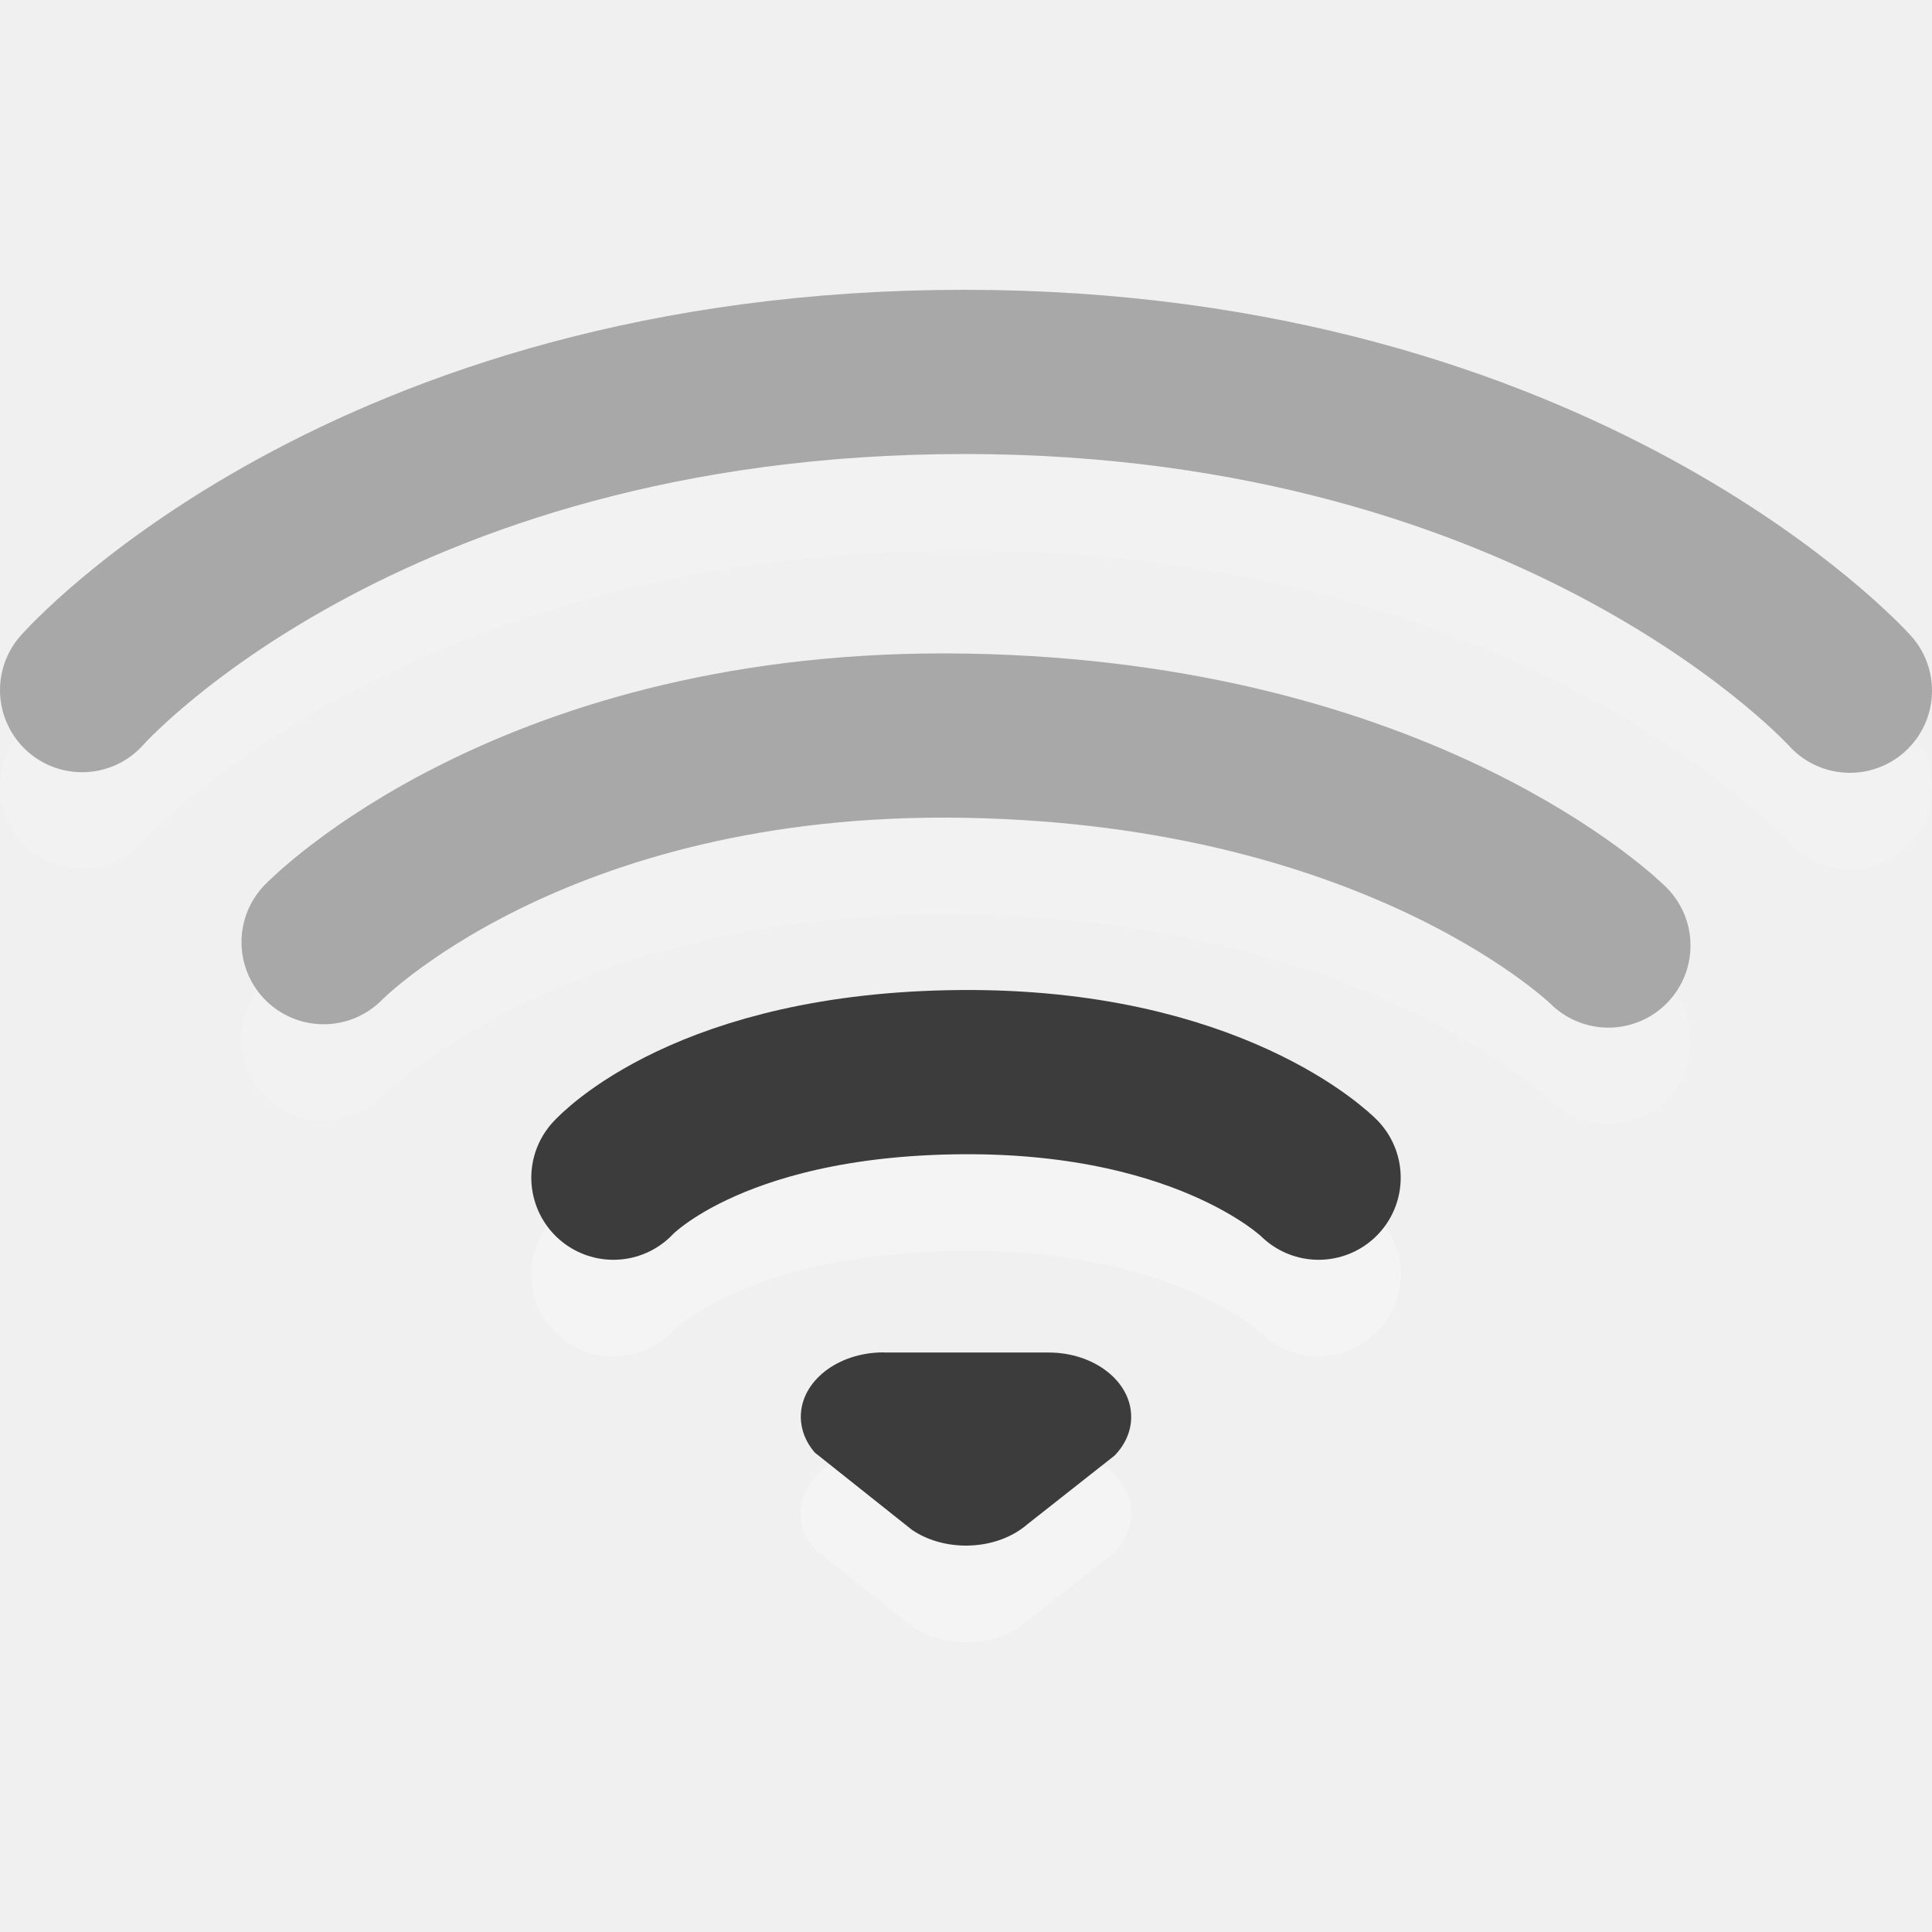
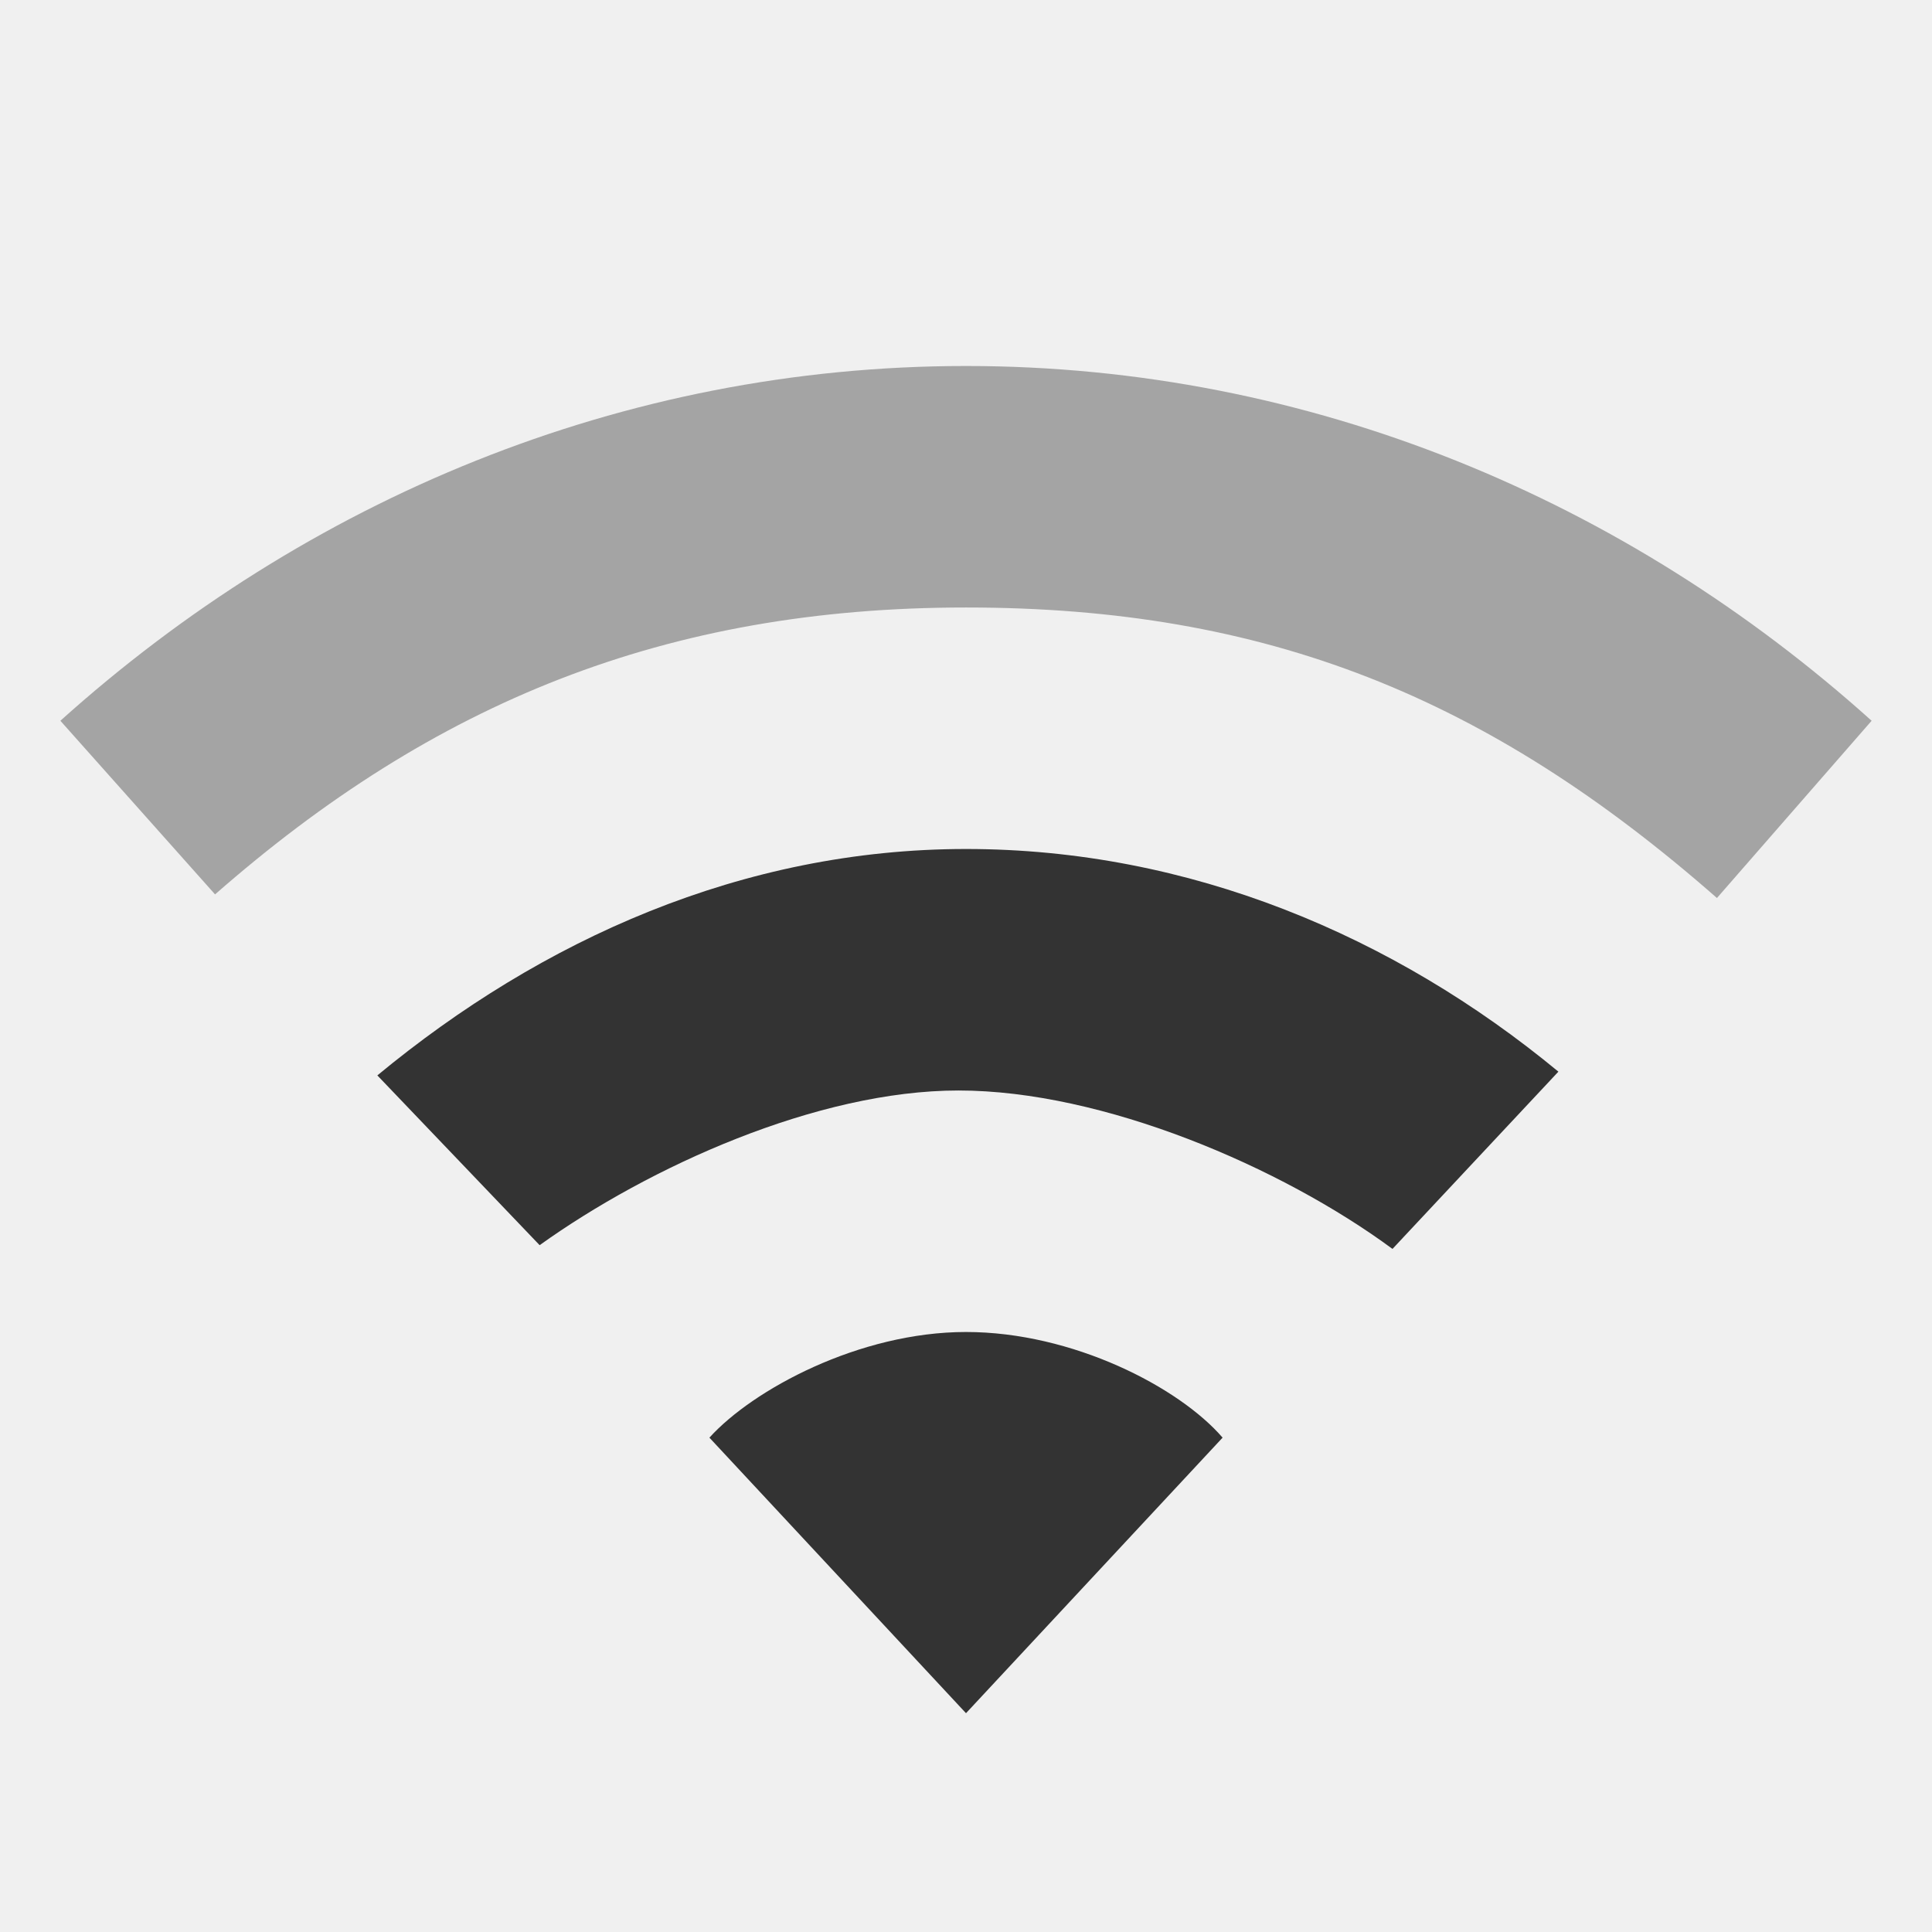
- <svg xmlns="http://www.w3.org/2000/svg" id="svg3229" height="16" width="16" version="1.0">
-   <g id="g3893" style="opacity:.4" transform="matrix(.8 0 0 .8 -1.6 -2.4)">
-     <path id="path3683-5" style="opacity:.3;stroke-width:1.7;stroke:#fff;stroke-linecap:round;fill:none" d="m2.85 11.144s2.898-3.294 9.132-3.294c6.204 0 9.168 3.3 9.168 3.3" />
-     <path id="path3683" style="stroke-width:1.7;stroke:#3c3c3c;stroke-linecap:round;fill:none" d="m2.85 10.144s2.898-3.294 9.132-3.294c6.204 0 9.168 3.3 9.168 3.3" />
+ <svg xmlns="http://www.w3.org/2000/svg" version="1.1" width="16" height="16" id="svg3773">
+   <defs id="defs3775" />
+   <g id="layer1" style="fill:#333333">
+     <path d="m 8,3.031 c -2.853,0 -5.468,1.111 -7.5,2.938 l 1.281,1.438 C 3.593,5.818 5.514,5.031 8,5.031 c 2.486,0 4.32,0.739 6.219,2.406 L 15.5,5.969 C 13.468,4.142 10.853,3.031 8,3.031 z" id="path4391" style="opacity:0.4;color:#000000;fill:#333333;fill-opacity:1;fill-rule:nonzero;stroke:none;stroke-width:1;marker:none;visibility:visible;display:inline;overflow:visible;enable-background:accumulate" />
+     <path d="m 8,7.031 c -1.848,0 -3.514,0.75 -4.875,1.875 L 4.469,10.312 C 5.375,9.663 6.767,9.031 7.938,9.031 c 1.198,0 2.675,0.634 3.594,1.312 L 12.906,8.875 C 11.545,7.75 9.848,7.031 8,7.031 z m 0,4 c -0.884,0 -1.765,0.477 -2.125,0.875 L 8,14.188 10.125,11.906 C 9.765,11.488 8.884,11.031 8,11.031 z" id="path3838" style="color:#000000;fill:#333333;fill-opacity:1;fill-rule:nonzero;stroke:none;stroke-width:1;marker:none;visibility:visible;display:inline;overflow:visible;enable-background:accumulate" />
  </g>
-   <g id="g3916" style="opacity:.4" transform="matrix(.8 0 0 .8 -1.6 -2.4)">
-     <path id="path3681-0" style="opacity:.3;stroke-width:1.7;stroke:#fff;stroke-linecap:round;fill:none" d="m5.35 13.753s2.147-2.216 6.65-2.137c4.54 0.079 6.65 2.172 6.65 2.172" />
-     <path id="path3681" style="stroke-width:1.7;stroke:#3c3c3c;stroke-linecap:round;fill:none" d="m5.35 12.753s2.147-2.216 6.65-2.137c4.54 0.079 6.65 2.172 6.65 2.172" />
-   </g>
-   <path id="path3209-5" style="opacity:.3;stroke-width:1.36;stroke:#fff;stroke-linecap:round;fill:none" d="m5.08 10.553s0.774-0.858 2.879-0.874c2.079-0.016 2.961 0.874 2.961 0.874" />
-   <path id="path3209" style="stroke-width:1.36;stroke:#3c3c3c;stroke-linecap:round;fill:none" d="m5.08 9.753s0.774-0.858 2.879-0.874c2.079-0.016 2.961 0.874 2.961 0.874" />
-   <path id="path3196-5-7" style="opacity:.3;fill-rule:evenodd;fill:#fff" d="m7.316 12c-0.378 0-0.684 0.239-0.684 0.533 0 0.109 0.042 0.211 0.115 0.296l0.806 0.641c0.12 0.081 0.276 0.13 0.447 0.13 0.203 0 0.385-0.069 0.51-0.178l0.721-0.568c0.086-0.089 0.137-0.2 0.137-0.32 0-0.294-0.306-0.533-0.684-0.533h-1.368z" />
-   <path id="path3196-5" style="fill-rule:evenodd;fill:#3c3c3c" d="m7.316 11.2c-0.378 0-0.684 0.239-0.684 0.533 0 0.109 0.042 0.211 0.115 0.296l0.806 0.641c0.12 0.081 0.276 0.13 0.447 0.13 0.203 0 0.385-0.069 0.51-0.178l0.721-0.568c0.086-0.089 0.137-0.2 0.137-0.32 0-0.294-0.306-0.533-0.684-0.533h-1.368z" />
</svg>
